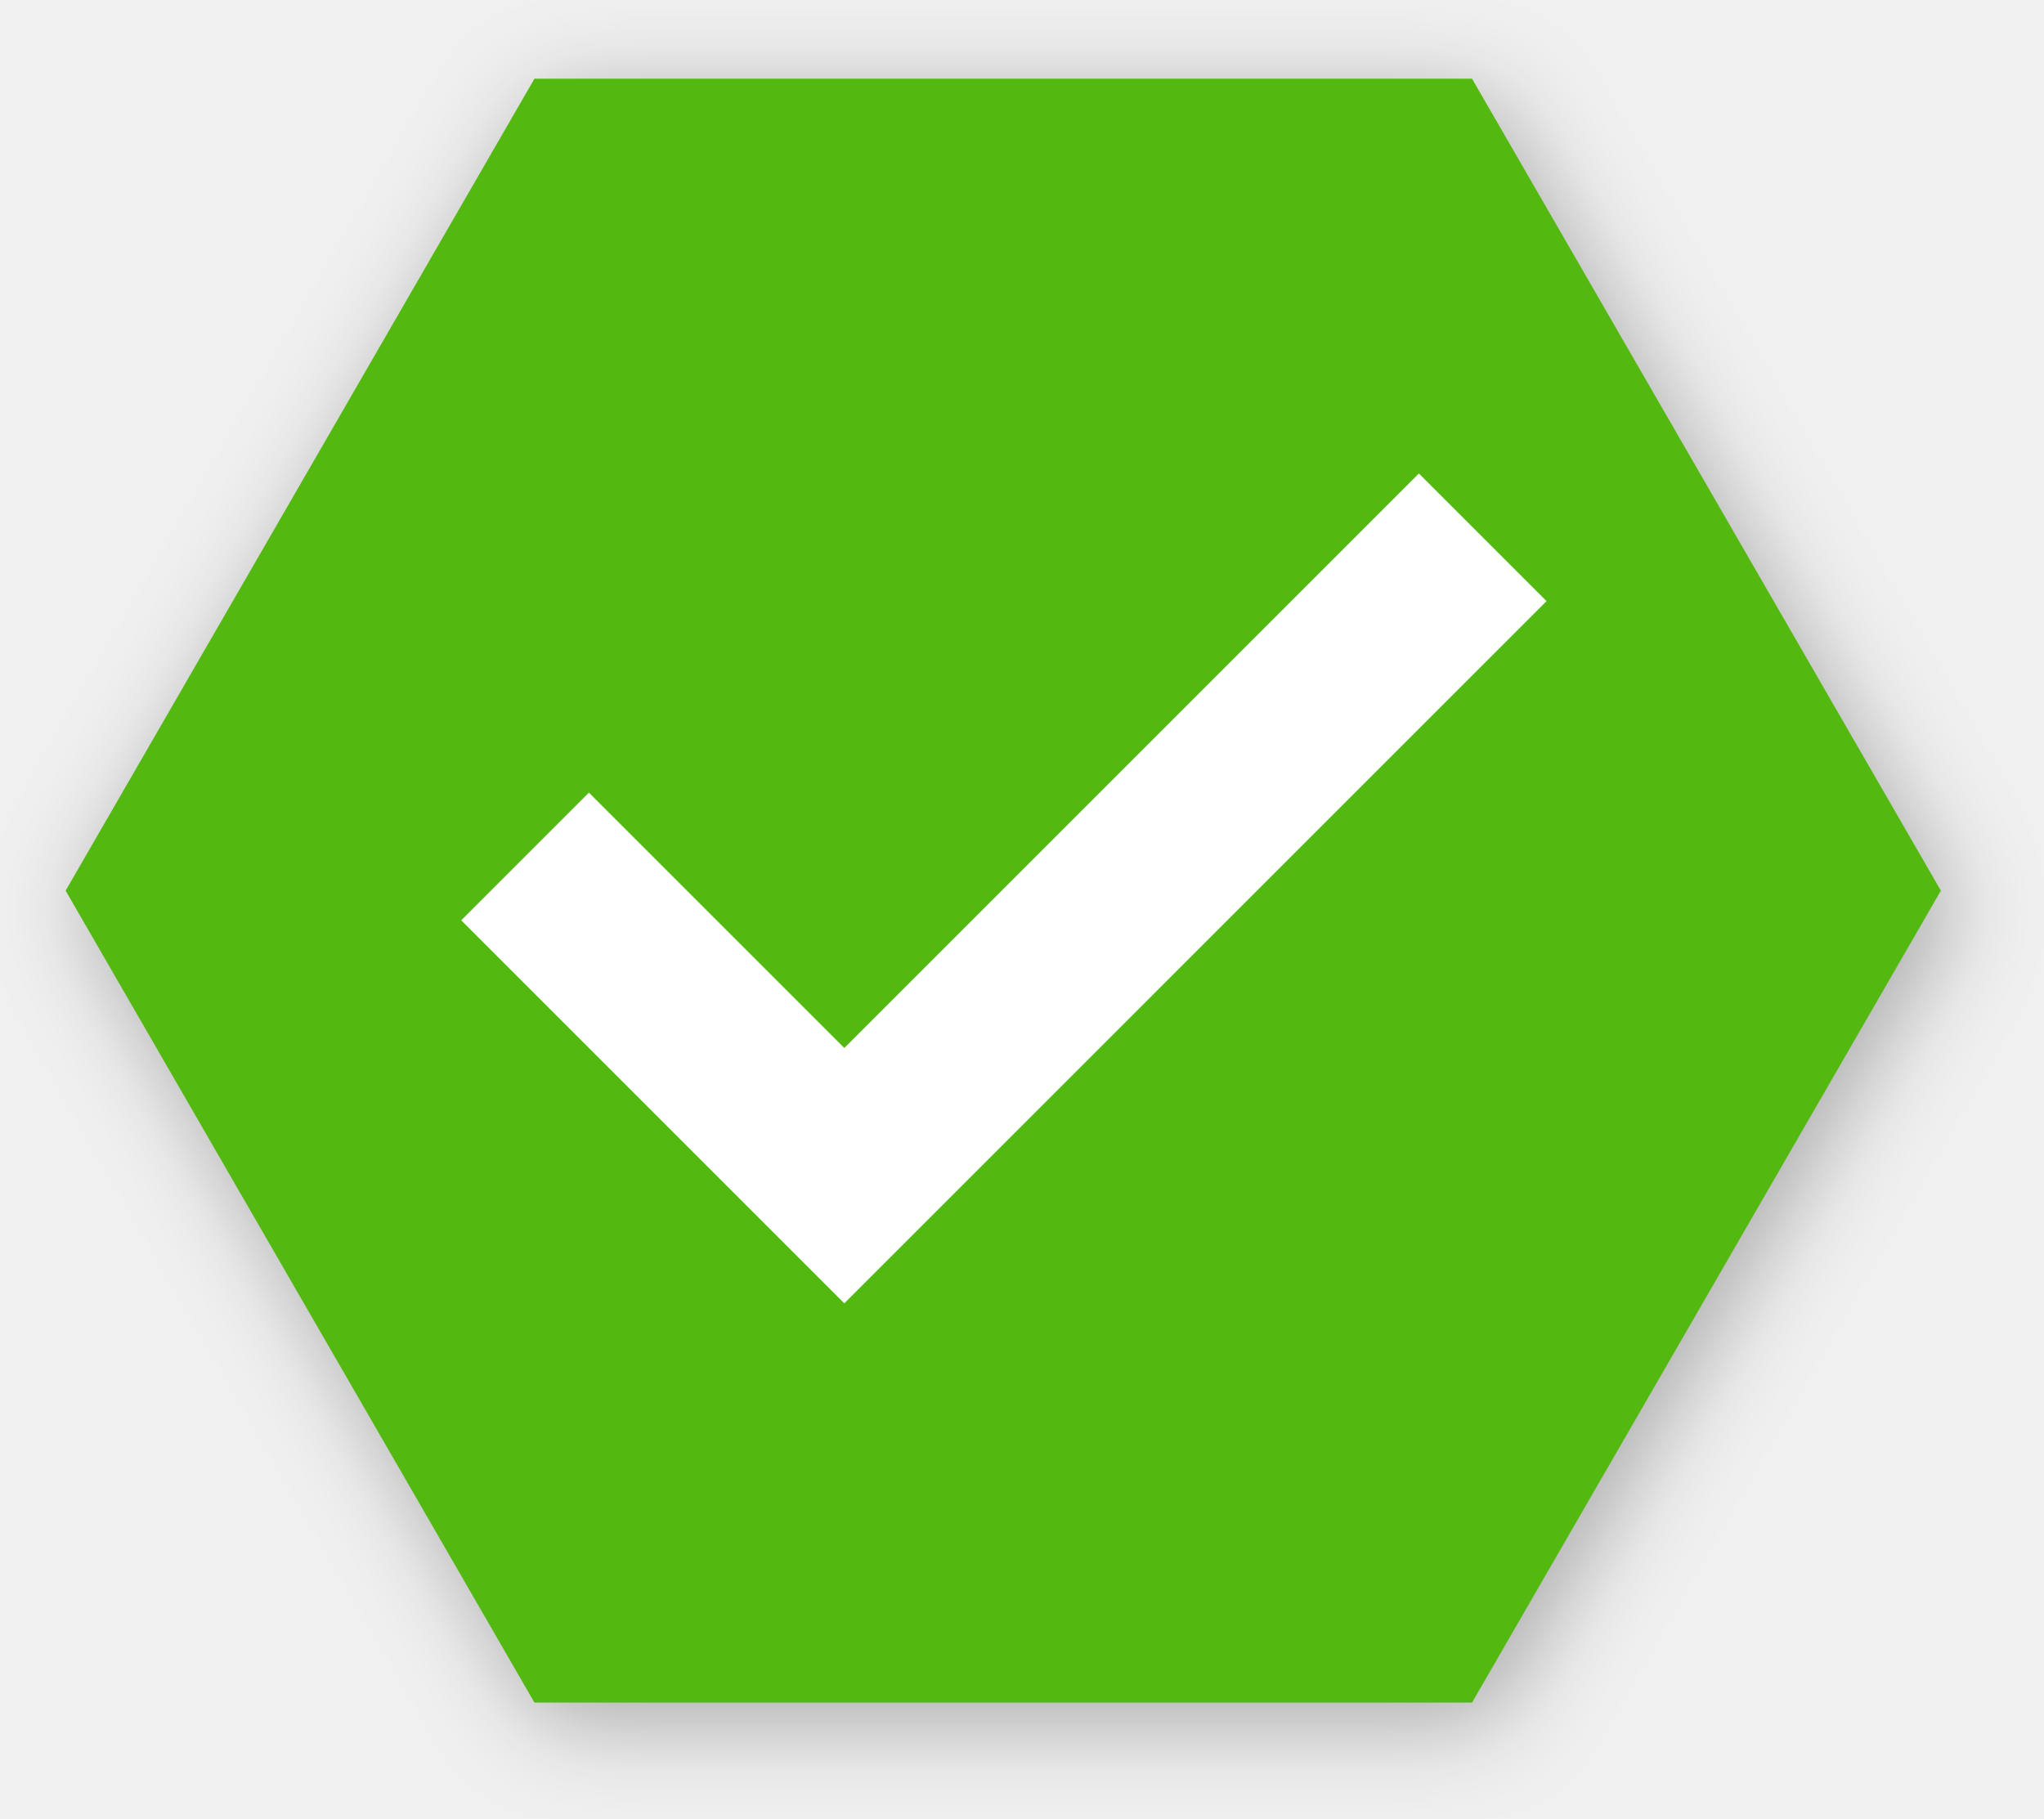
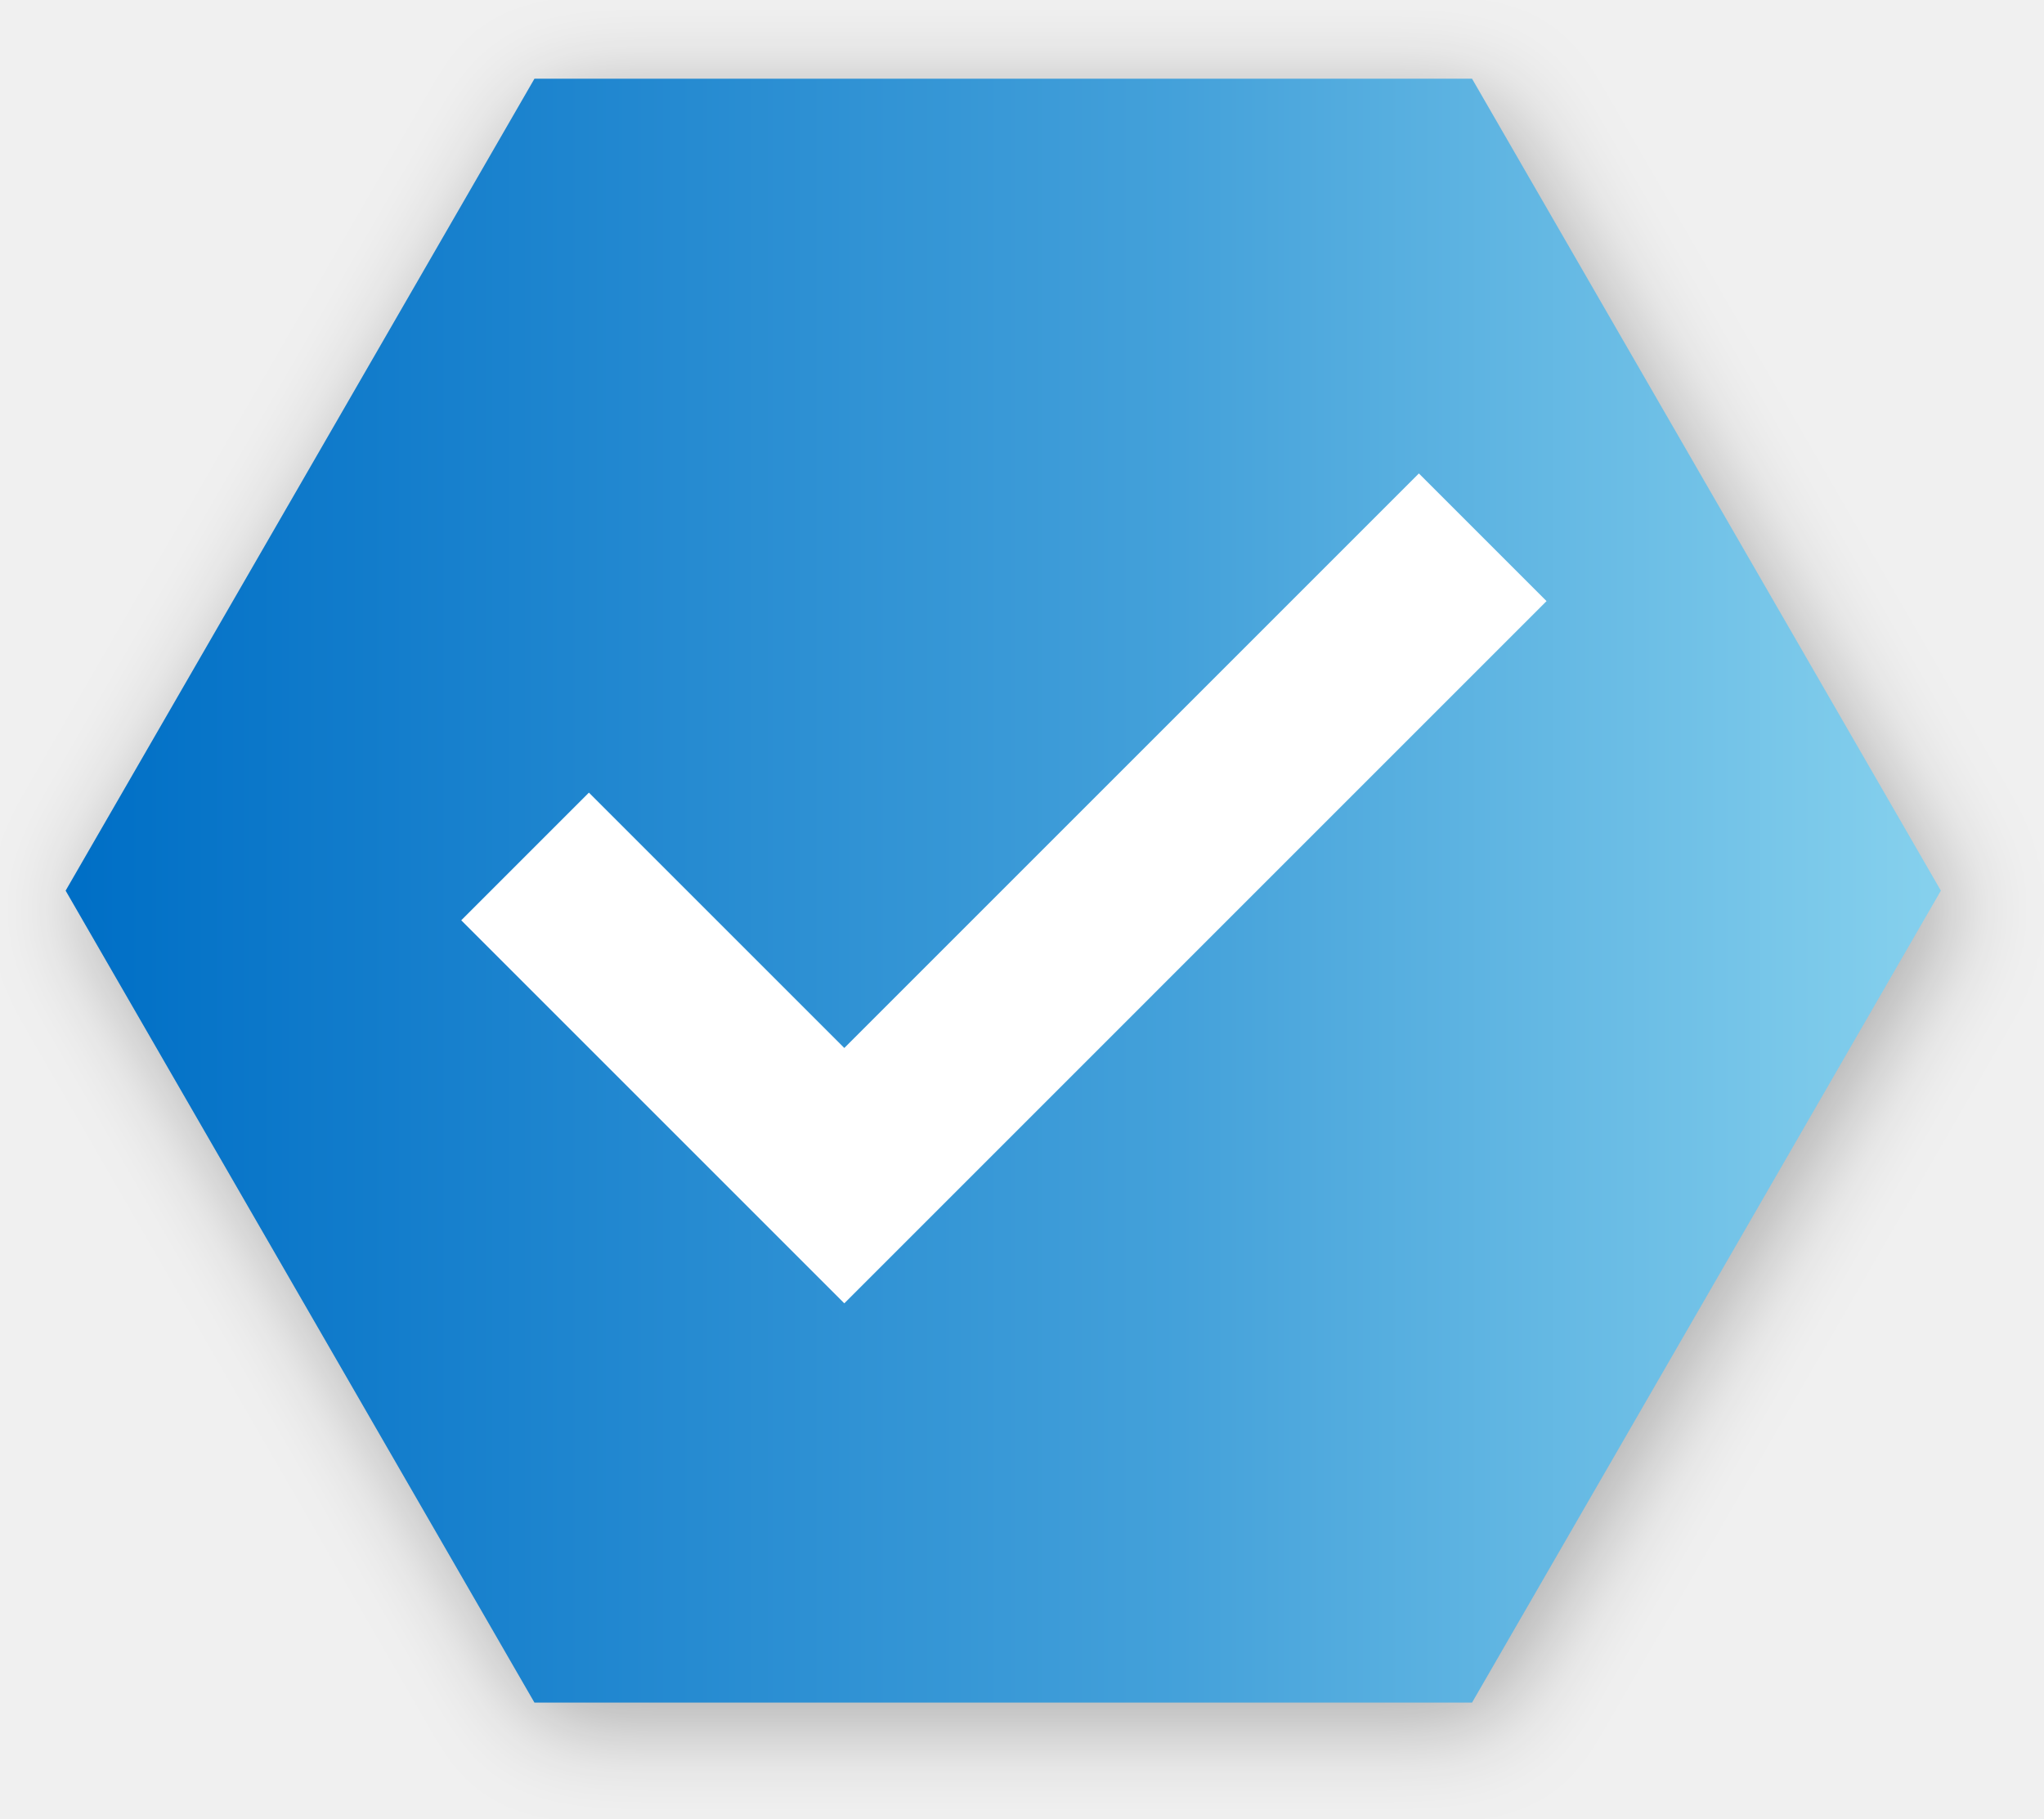
<svg xmlns="http://www.w3.org/2000/svg" xmlns:xlink="http://www.w3.org/1999/xlink" width="218px" height="194px" viewBox="0 0 218 194" version="1.1">
  <defs>
    <polygon id="path-1" points="200 87 150 173.603 50 173.603 0 87 50 0.397 150 0.397" />
    <filter x="-50%" y="-50%" width="200%" height="200%" filterUnits="objectBoundingBox" id="filter-3">
      <feOffset dx="1.5" dy="2" in="SourceAlpha" result="shadowOffsetOuter1" />
      <feGaussianBlur stdDeviation="5" in="shadowOffsetOuter1" result="shadowBlurOuter1" />
      <feColorMatrix values="0 0 0 0 0   0 0 0 0 0   0 0 0 0 0  0 0 0 0.293 0" type="matrix" in="shadowBlurOuter1" />
    </filter>
-     <polygon id="path-4" points="200 87 150 173.603 50 173.603 0 87 50 0.397 150 0.397" />
+     <linearGradient x1="100%" y1="50%" x2="0%" y2="50%" id="linearGradient-4">
+       <stop stop-color="#85D0ED" offset="0%" />
+       <stop stop-color="#44A1DA" offset="40.406%" />
+       <stop stop-color="#006FC6" offset="100%" />
+     </linearGradient>
+     <polygon id="path-5" points="200 87 150 173.603 50 173.603 0 87 50 0.397 150 0.397" />
  </defs>
  <g id="Symbols" stroke="none" stroke-width="1" fill="none" fill-rule="evenodd">
    <g id="Icons" transform="translate(-45, -756)">
      <g id="icons/check" transform="translate(52, 764)">
        <g id="Layer_1">
          <g>
            <mask id="mask-2" fill="white">
              <use xlink:href="#path-1" />
            </mask>
            <g id="Polygon" fill-opacity="1" fill="black">
              <use filter="url(#filter-3)" xlink:href="#path-1" />
            </g>
-             <mask id="mask-5" fill="white">
-               <use xlink:href="#path-4" />
+             <mask id="mask-6" fill="white">
+               <use xlink:href="#path-5" />
            </mask>
-             <use id="Polygon" fill="#53B80F" xlink:href="#path-4" />
-             <polygon id="Path" fill="#FFFFFF" mask="url(#mask-5)" points="83.048 131.016 42.193 90.162 55.81 76.545 83.048 103.781 144.328 42.5 157.945 56.117" />
+             <use id="Polygon" fill="url(#linearGradient-4)" xlink:href="#path-5" />
+             <polygon id="Path" fill="#FFFFFF" mask="url(#mask-6)" points="83.048 131.016 42.193 90.162 55.81 76.545 83.048 103.781 144.328 42.5 157.945 56.117" />
          </g>
        </g>
      </g>
    </g>
  </g>
</svg>
